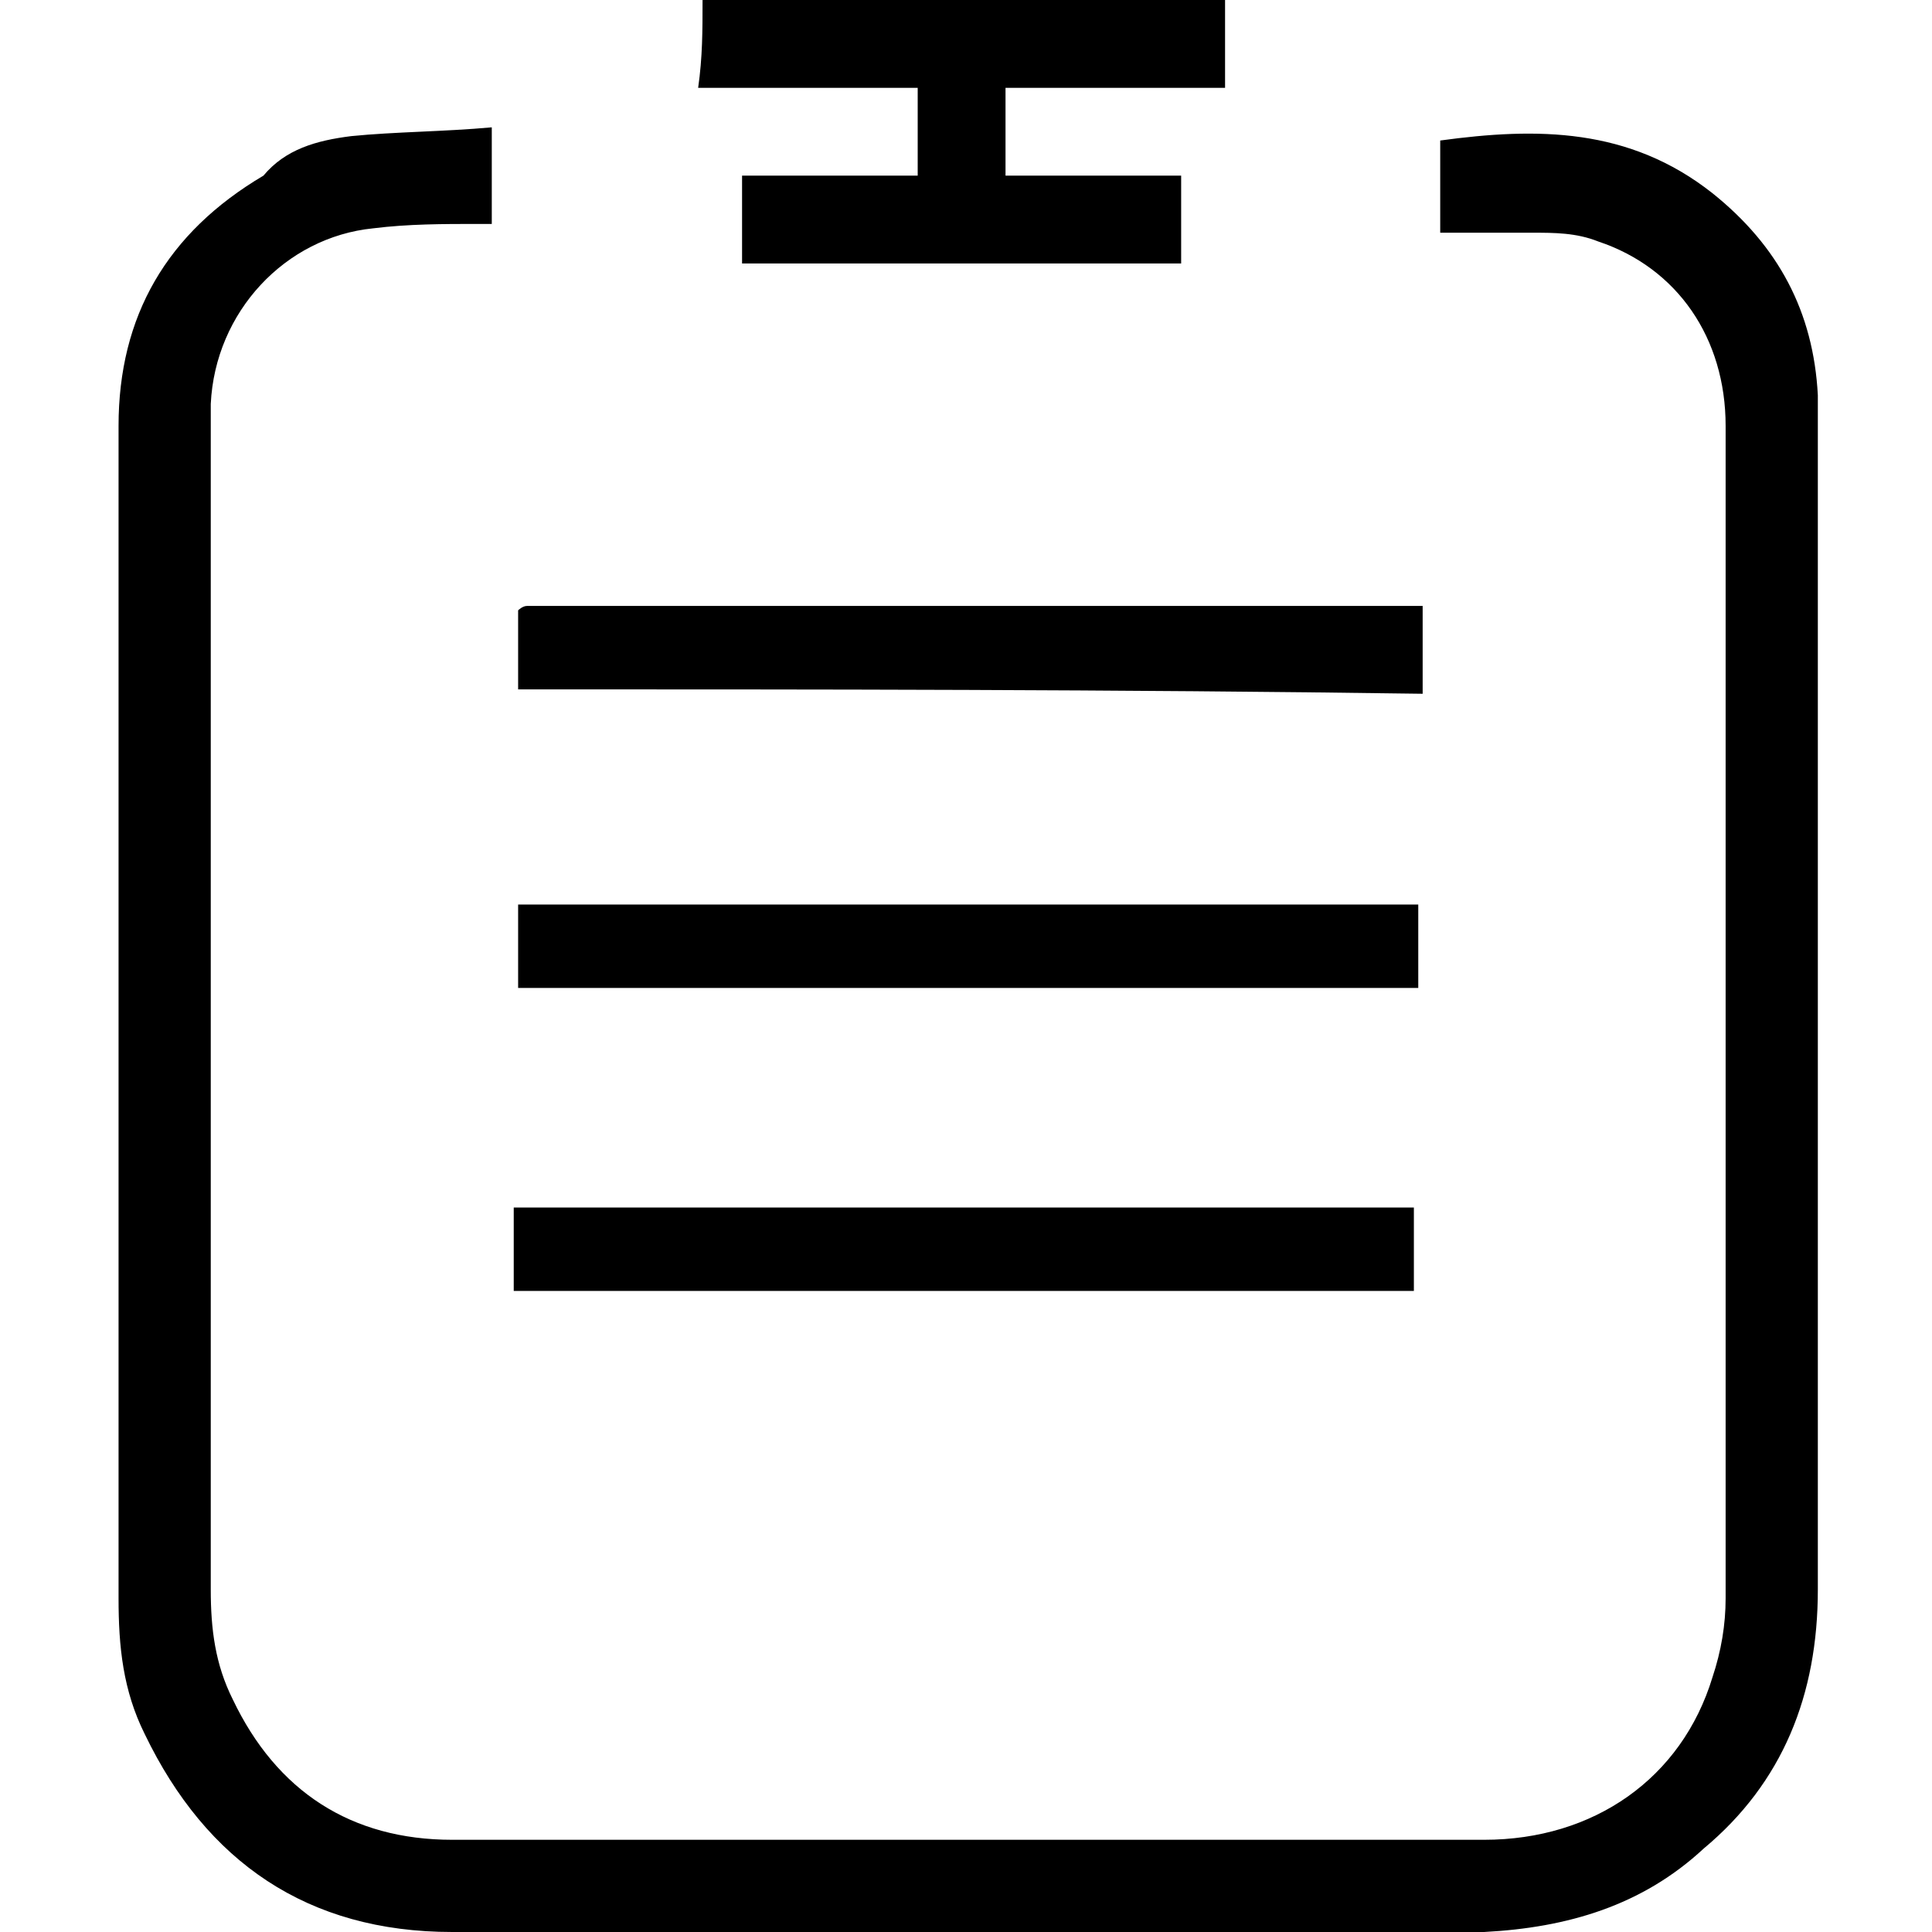
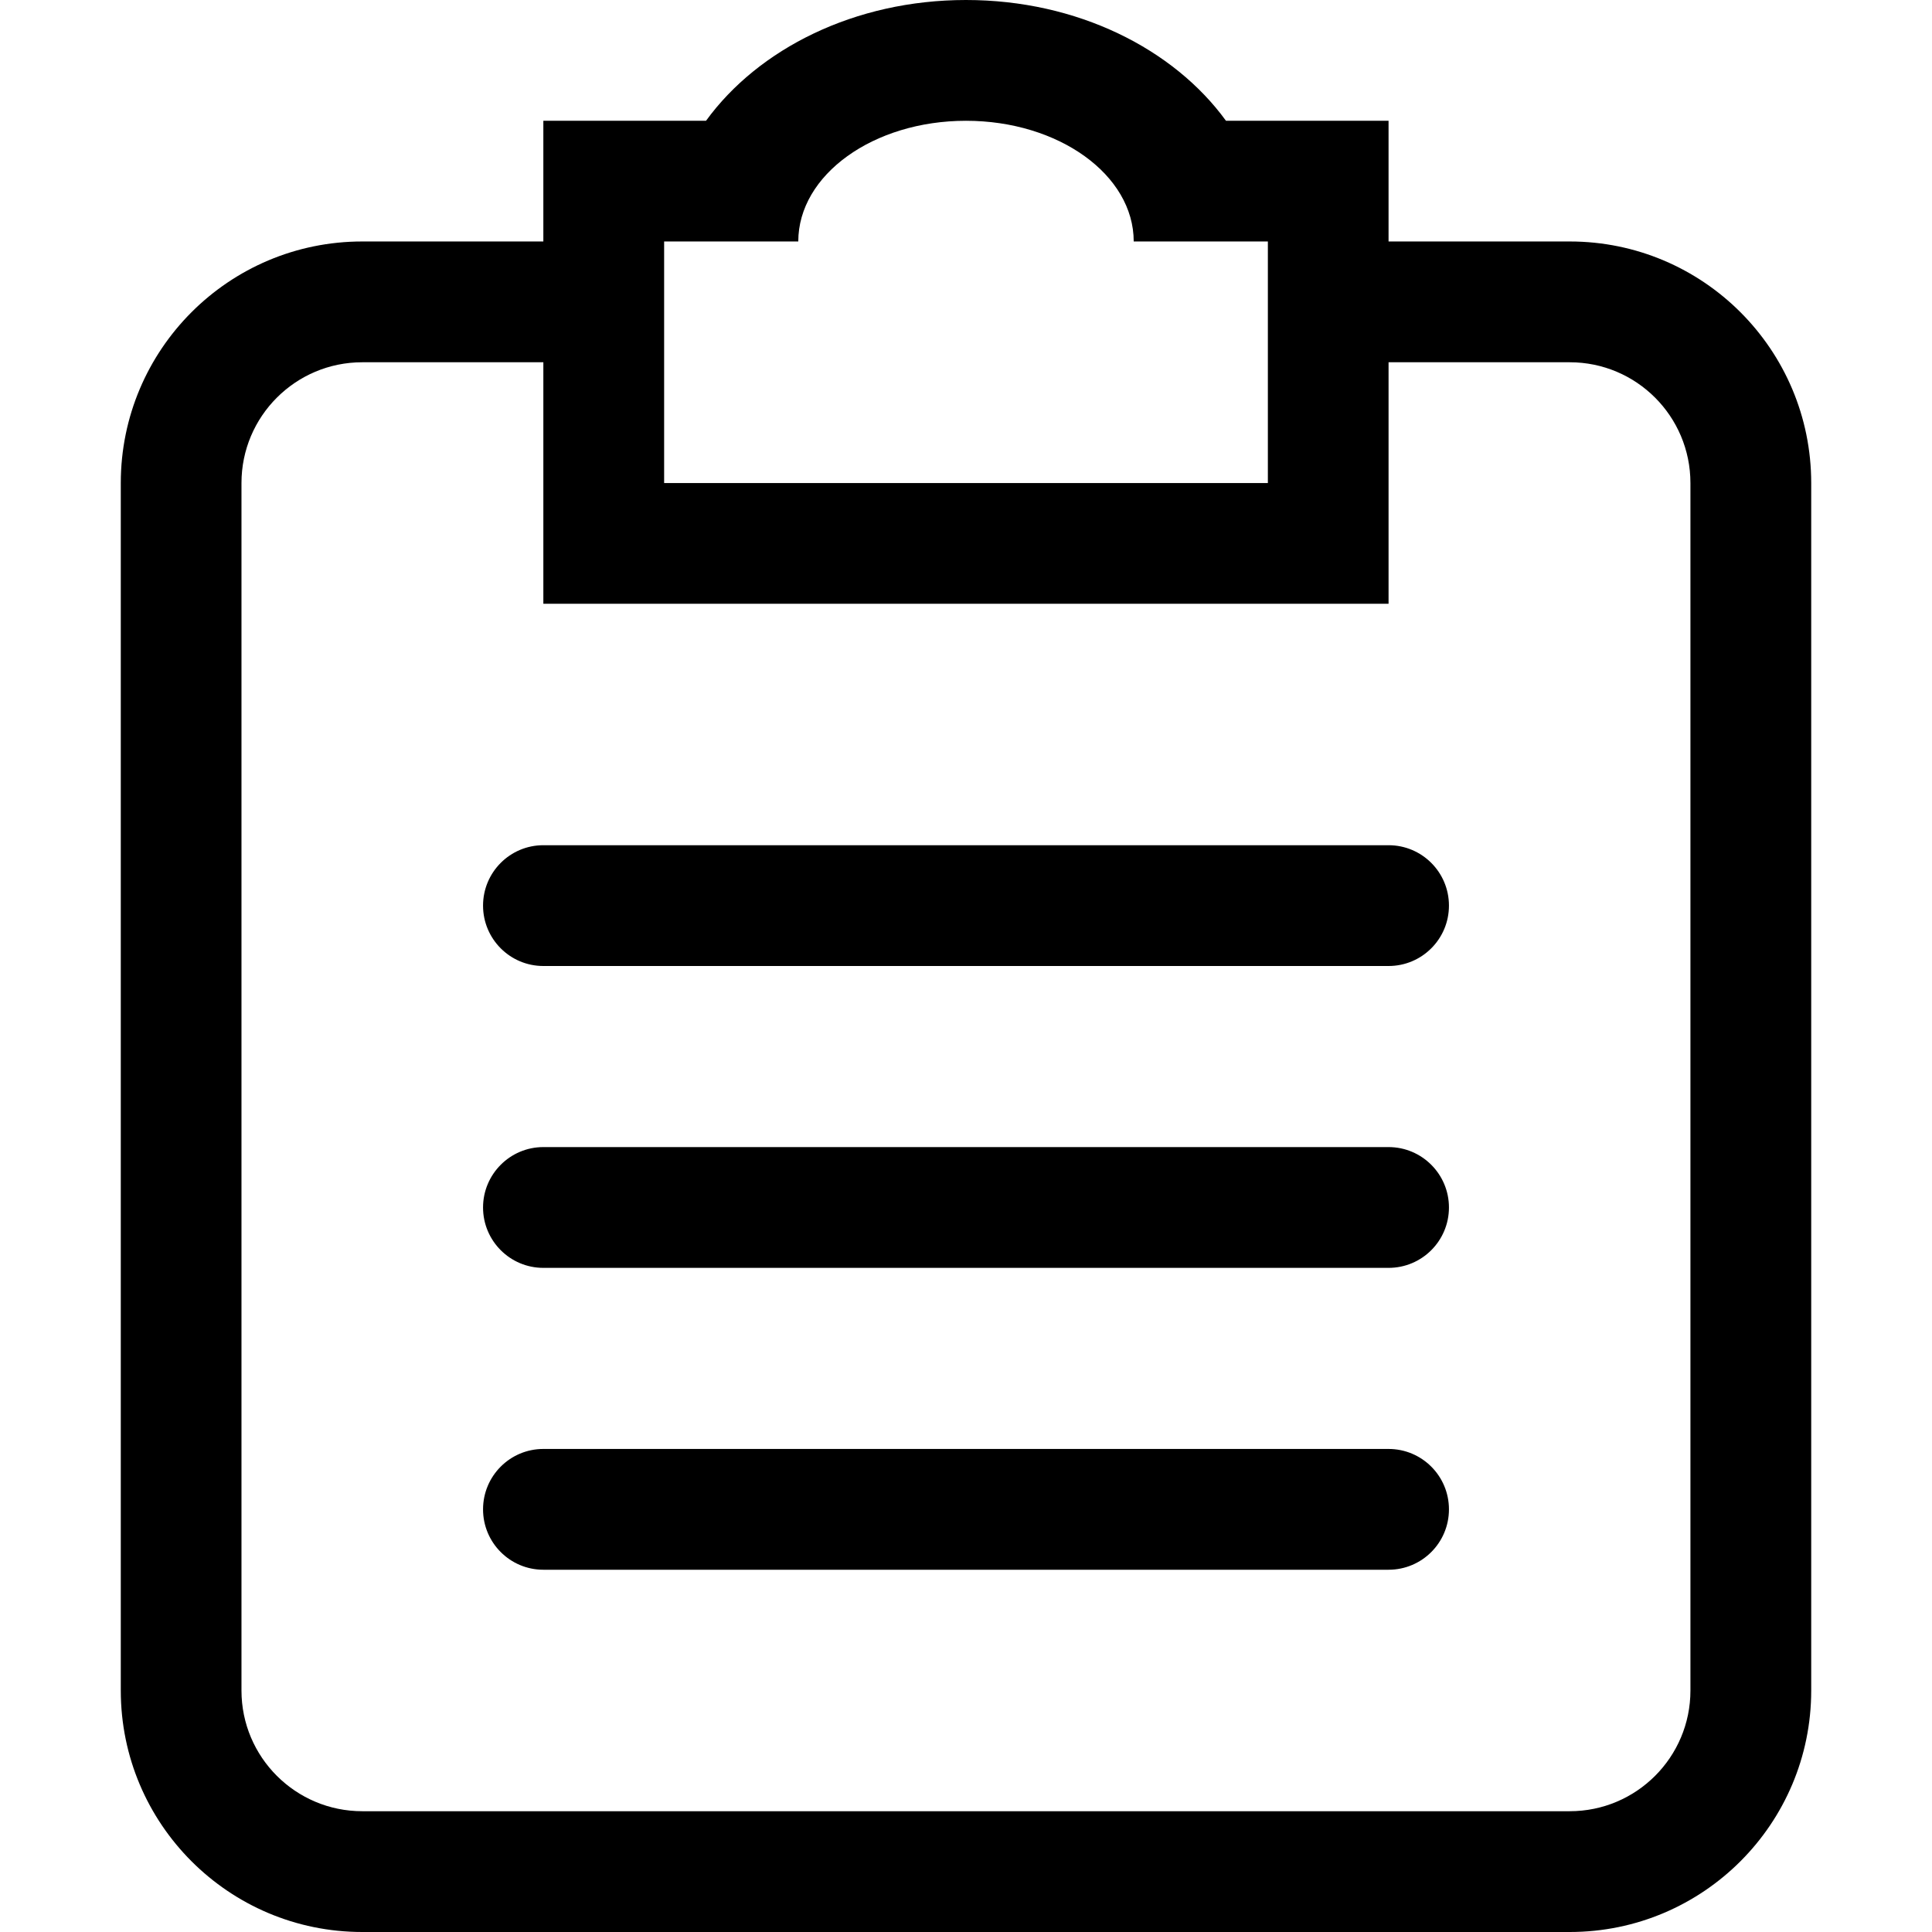
- <svg xmlns="http://www.w3.org/2000/svg" t="1539331790189" class="icon" style="" viewBox="0 0 1024 1024" version="1.1" p-id="2148" width="32" height="32">
-   <defs>
-     <style type="text/css" />
-   </defs>
-   <path d="M260.655 67.491v51.2h-6.982c-18.618 0-37.236 0-55.855 2.327-46.545 4.655-83.782 44.218-86.109 93.091v628.364c0 20.945 2.327 39.564 11.636 58.182 23.273 48.873 62.836 74.473 116.364 74.473h546.909c58.182 0 104.727-32.582 121.018-86.109 4.655-13.964 6.982-27.927 6.982-41.891V225.745c0-46.545-25.6-83.782-67.491-97.745-11.636-4.655-23.273-4.655-34.909-4.655h-48.873V74.473c51.2-6.982 100.073-6.982 144.291 27.927 34.909 27.927 53.527 62.836 55.855 107.055v633.018c0 55.855-18.618 102.4-60.509 137.309-32.582 30.255-72.145 41.891-116.364 44.218H239.709c-76.8 0-130.327-37.236-162.909-104.727-11.636-23.273-13.964-46.545-13.964-72.145V225.745C62.836 167.564 88.436 123.345 139.636 93.091c11.636-13.964 27.927-18.618 46.545-20.945 23.273-2.327 48.873-2.327 74.473-4.655z" p-id="2149" />
-   <path d="M372.364 0h276.945v46.545h-116.364v46.545h93.091v46.545h-232.727V93.091h93.091V46.545h-116.364c2.327-16.291 2.327-30.255 2.327-46.545zM274.618 365.382v-41.891s2.327-2.327 4.655-2.327h474.764v46.545c-162.909-2.327-321.164-2.327-479.418-2.327zM274.618 523.636v-44.218h477.091v44.218H274.618zM749.382 640v44.218H272.291v-44.218h477.091z" p-id="2150" />
+ <svg xmlns="http://www.w3.org/2000/svg" class="icon" width="200px" height="200.00px" viewBox="0 0 1024 1024" version="1.1">
+   <path d="M831.993 1024 192.006 1024c-70.708 0-127.987-57.329-127.987-127.987L64.019 256.025c0-70.708 57.279-128.037 127.987-128.037l95.978 0 0-63.97 86.217 0C401.9 25.915 452.935 0 511.999 0S622.1 25.915 649.798 64.018l86.167 0 0 63.97 96.027 0c70.659 0 127.988 57.329 127.988 128.037l0 639.988C959.981 966.671 902.652 1024 831.993 1024L831.993 1024zM671.997 127.988l-71.105 0c0-35.33-39.788-63.97-88.893-63.97-49.104 0-88.893 28.64-88.893 63.97l-71.103 0 0 128.037 319.994 0L671.997 127.988 671.997 127.988zM895.962 256.025c0-35.379-28.64-64.018-63.969-64.018l-96.027 0 0 127.987L287.985 319.994 287.985 192.007l-95.978 0c-35.329 0-64.019 28.64-64.019 64.018l0 639.988c0 35.328 28.691 63.968 64.019 63.968l639.987 0c35.329 0 63.969-28.64 63.969-63.968L895.963 256.025 895.962 256.025zM735.966 831.993 287.985 831.993c-17.64 0-31.96-14.32-31.96-32.009 0-17.69 14.32-32.01 31.96-32.01l447.981 0c17.689 0 32.009 14.32 32.009 32.01C767.974 817.673 753.654 831.993 735.966 831.993L735.966 831.993zM735.966 671.996 287.985 671.996c-17.64 0-31.96-14.32-31.96-32.009 0-17.64 14.32-32.009 31.96-32.009l447.981 0c17.689 0 32.009 14.369 32.009 32.009C767.974 657.677 753.654 671.996 735.966 671.996L735.966 671.996zM735.966 512 287.985 512c-17.64 0-31.96-14.32-31.96-32.01s14.32-32.01 31.96-32.01l447.981 0c17.689 0 32.009 14.32 32.009 32.01S753.654 512 735.966 512L735.966 512z" />
</svg>
